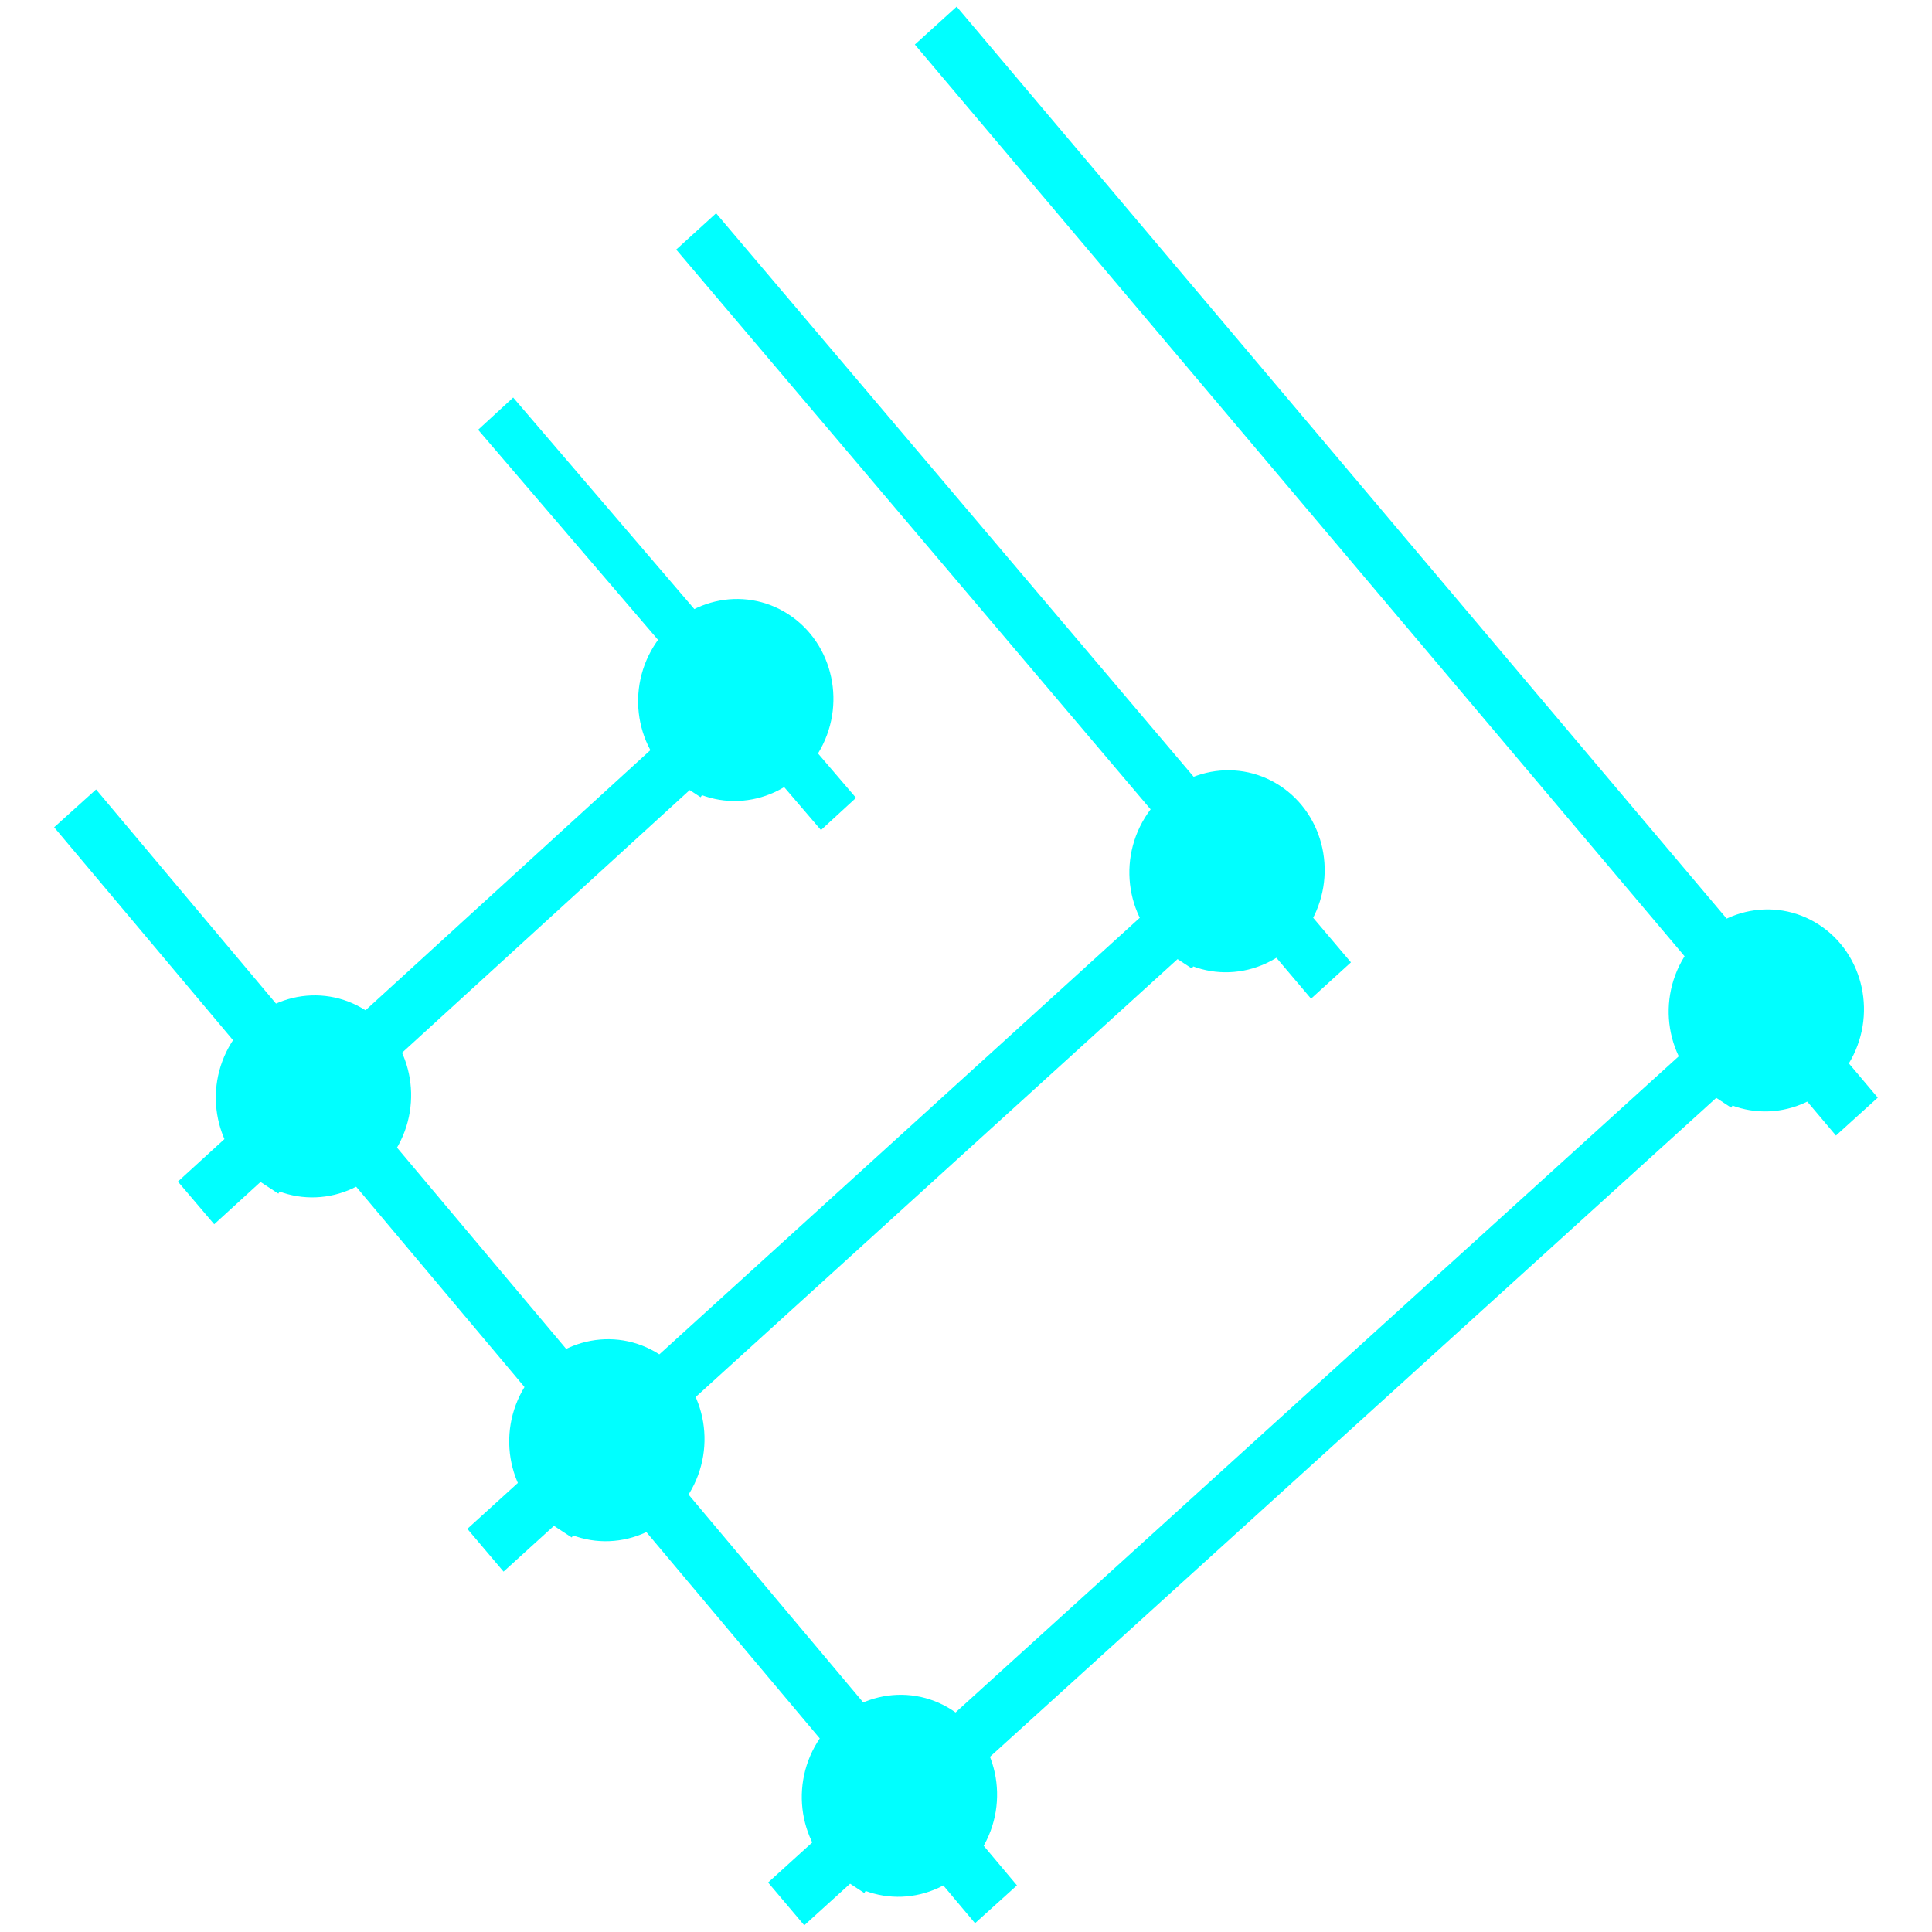
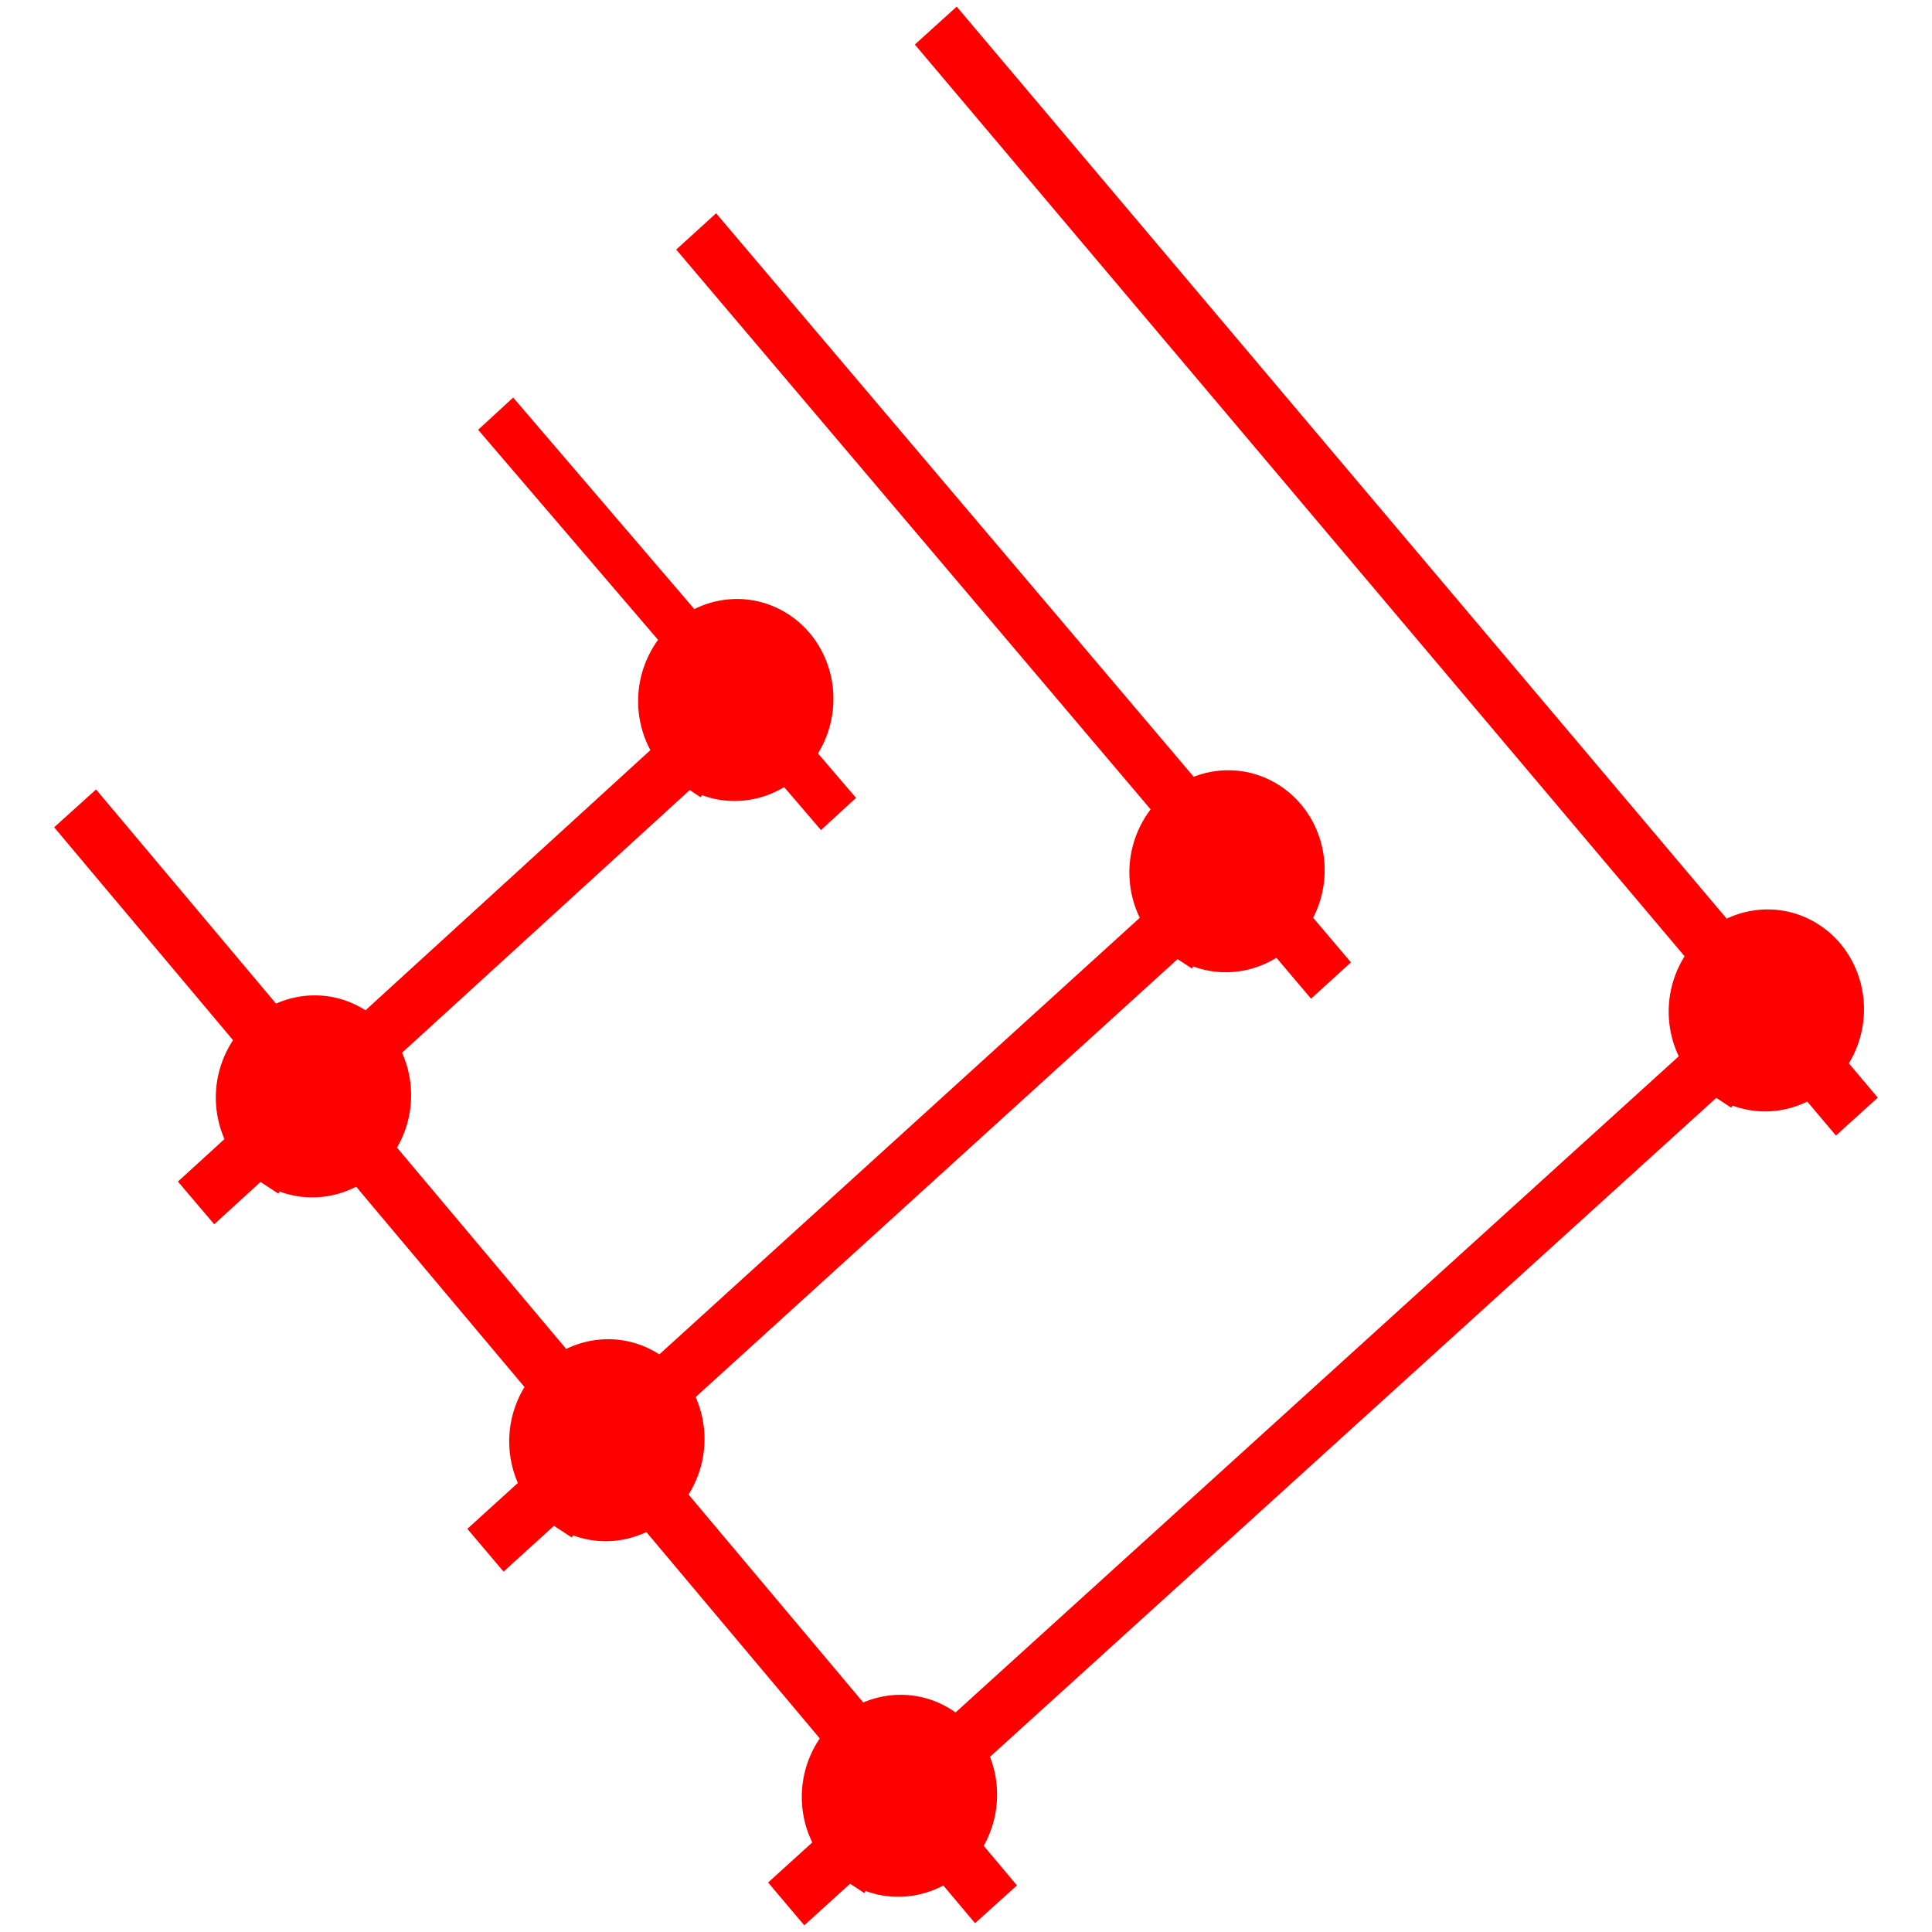
<svg xmlns="http://www.w3.org/2000/svg" width="32" height="32" viewBox="0 0 8.467 8.467" version="1.1" id="svg1876" style="enable-background:new">
  <defs id="defs1870">
-     <filter style="color-interpolation-filters:sRGB" id="filter1958">
-       <feBlend mode="exclusion" in2="BackgroundImage" id="feBlend1960" />
-     </filter>
-   </defs>
-   <g id="layer1" transform="translate(0,-288.5333)" style="filter:url(#filter1958)">
+     </defs>
+   <g id="layer1" transform="translate(0,-288.5333)">
    <g id="g844" transform="matrix(0.5060225,-0.5910864,0.5620014,0.5322104,-158.2754,139.9509)">
      <g id="g859" transform="matrix(0.4882483,0.06389969,-0.05590778,0.4821106,12.76645,148.6086)">
        <path style="fill:none;stroke:#ff0000;stroke-width:0.65;stroke-linecap:butt;stroke-linejoin:miter;stroke-miterlimit:4;stroke-dasharray:none;stroke-opacity:1" d="M 2.271,296.796 L 2.247,280.192" id="path2201" />
        <path id="path2291" d="M 0.382,289.778 L 12.909,289.715" style="fill:none;stroke:#ff0000;stroke-width:0.65;stroke-linecap:butt;stroke-linejoin:miter;stroke-miterlimit:4;stroke-dasharray:none;stroke-opacity:1" />
        <path style="fill:none;stroke:#ff0000;stroke-width:0.65;stroke-linecap:butt;stroke-linejoin:miter;stroke-miterlimit:4;stroke-dasharray:none;stroke-opacity:1" d="M 0.421,295.164 L 15.328,295.101" id="path2408" />
        <path style="opacity:1;fill:#ff0000;fill-opacity:1;fill-rule:nonzero;stroke:#ff0000;stroke-width:0.5;stroke-linecap:square;stroke-linejoin:bevel;stroke-miterlimit:4;stroke-dasharray:none;stroke-dashoffset:0;stroke-opacity:1" id="path2410" d="m 1.407,290.027 a 0.898,0.898 0 0 1 0.604,-1.116 a 0.898,0.898 0 0 1 1.117,0.602 a 0.898,0.898 0 0 1 -0.6,1.118 a 0.898,0.898 0 0 1 -1.119,-0.599" />
        <path d="m 1.36,284.783 a 0.898,0.898 0 0 1 0.604,-1.116 a 0.898,0.898 0 0 1 1.117,0.602 a 0.898,0.898 0 0 1 -0.6,1.118 a 0.898,0.898 0 0 1 -1.119,-0.599" id="path2448" style="opacity:1;fill:#ff0000;fill-opacity:1;fill-rule:nonzero;stroke:#ff0000;stroke-width:0.5;stroke-linecap:square;stroke-linejoin:bevel;stroke-miterlimit:4;stroke-dasharray:none;stroke-dashoffset:0;stroke-opacity:1" />
        <path d="m 1.36,295.366 a 0.898,0.898 0 0 1 0.604,-1.116 a 0.898,0.898 0 0 1 1.117,0.602 a 0.898,0.898 0 0 1 -0.6,1.118 a 0.898,0.898 0 0 1 -1.119,-0.599" id="path2450" style="opacity:1;fill:#ff0000;fill-opacity:1;fill-rule:nonzero;stroke:#ff0000;stroke-width:0.5;stroke-linecap:square;stroke-linejoin:bevel;stroke-miterlimit:4;stroke-dasharray:none;stroke-dashoffset:0;stroke-opacity:1" />
        <path style="fill:none;stroke:#ff0000;stroke-width:0.65;stroke-linecap:butt;stroke-linejoin:miter;stroke-miterlimit:4;stroke-dasharray:none;stroke-opacity:1" d="m 0.396,284.535 l 8.72,-0.065" id="path2454" />
        <path d="m 11.093,289.932 a 0.898,0.898 0 0 1 0.604,-1.116 a 0.898,0.898 0 0 1 1.117,0.602 a 0.898,0.898 0 0 1 -0.6,1.118 a 0.898,0.898 0 0 1 -1.119,-0.599" id="path823" style="opacity:1;fill:#ff0000;fill-opacity:1;fill-rule:nonzero;stroke:#ff0000;stroke-width:0.5;stroke-linecap:square;stroke-linejoin:bevel;stroke-miterlimit:4;stroke-dasharray:none;stroke-dashoffset:0;stroke-opacity:1" />
        <path style="opacity:1;fill:#ff0000;fill-opacity:1;fill-rule:nonzero;stroke:#ff0000;stroke-width:0.5;stroke-linecap:square;stroke-linejoin:bevel;stroke-miterlimit:4;stroke-dasharray:none;stroke-dashoffset:0;stroke-opacity:1" id="path825" d="m 8.022,284.641 a 0.898,0.898 0 0 1 0.604,-1.116 a 0.898,0.898 0 0 1 1.117,0.602 a 0.898,0.898 0 0 1 -0.6,1.118 a 0.898,0.898 0 0 1 -1.119,-0.599" />
        <path style="opacity:1;fill:#ff0000;fill-opacity:1;fill-rule:nonzero;stroke:#ff0000;stroke-width:0.5;stroke-linecap:square;stroke-linejoin:bevel;stroke-miterlimit:4;stroke-dasharray:none;stroke-dashoffset:0;stroke-opacity:1" id="path827" d="m 14.826,295.319 a 0.898,0.898 0 0 1 0.604,-1.116 a 0.898,0.898 0 0 1 1.117,0.602 a 0.898,0.898 0 0 1 -0.6,1.118 a 0.898,0.898 0 0 1 -1.119,-0.599" />
        <path id="path838" d="m 8.881,280.051 l 0.066,6.115" style="fill:none;stroke:#ff0000;stroke-width:0.548;stroke-linecap:butt;stroke-linejoin:miter;stroke-miterlimit:4;stroke-dasharray:none;stroke-opacity:1" />
        <path style="fill:none;stroke:#ff0000;stroke-width:0.621;stroke-linecap:butt;stroke-linejoin:miter;stroke-miterlimit:4;stroke-dasharray:none;stroke-opacity:1" d="m 12,280.035 l 0.064,11.391" id="path842" />
        <path id="path844" d="m 15.639,280.119 l 0.062,16.563" style="fill:none;stroke:#ff0000;stroke-width:0.65;stroke-linecap:butt;stroke-linejoin:miter;stroke-miterlimit:4;stroke-dasharray:none;stroke-opacity:1" />
      </g>
    </g>
  </g>
</svg>
